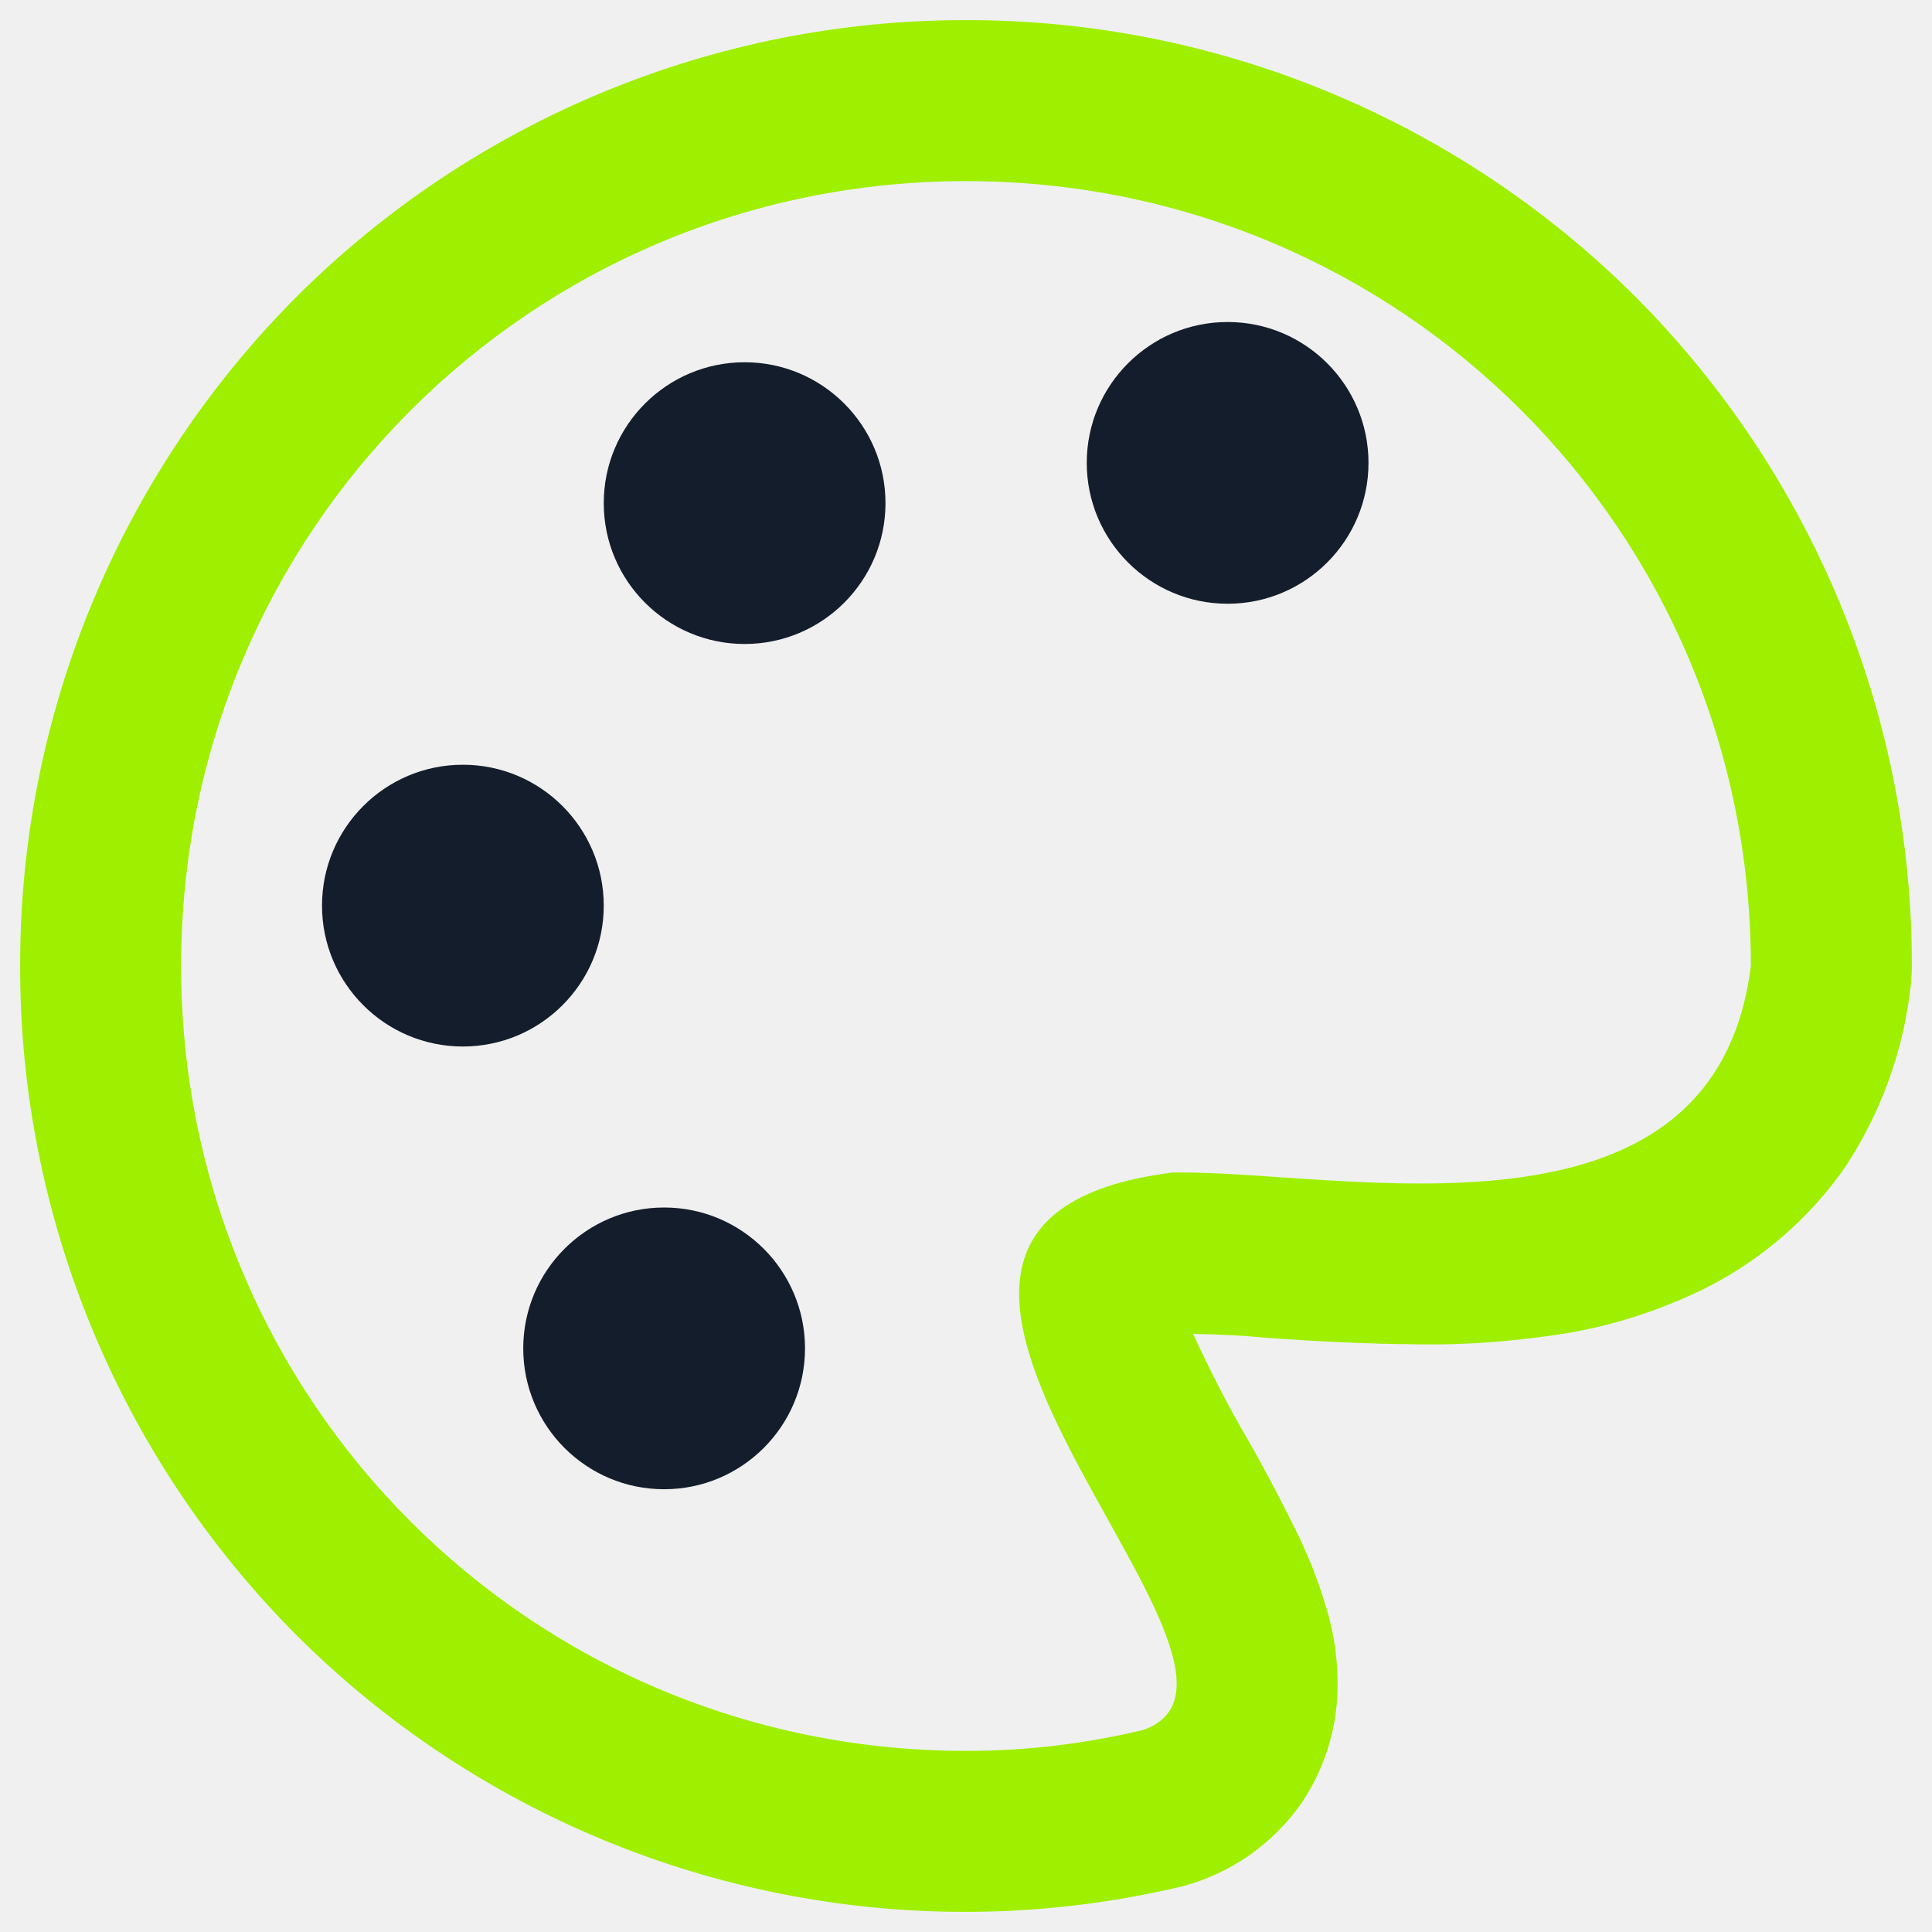
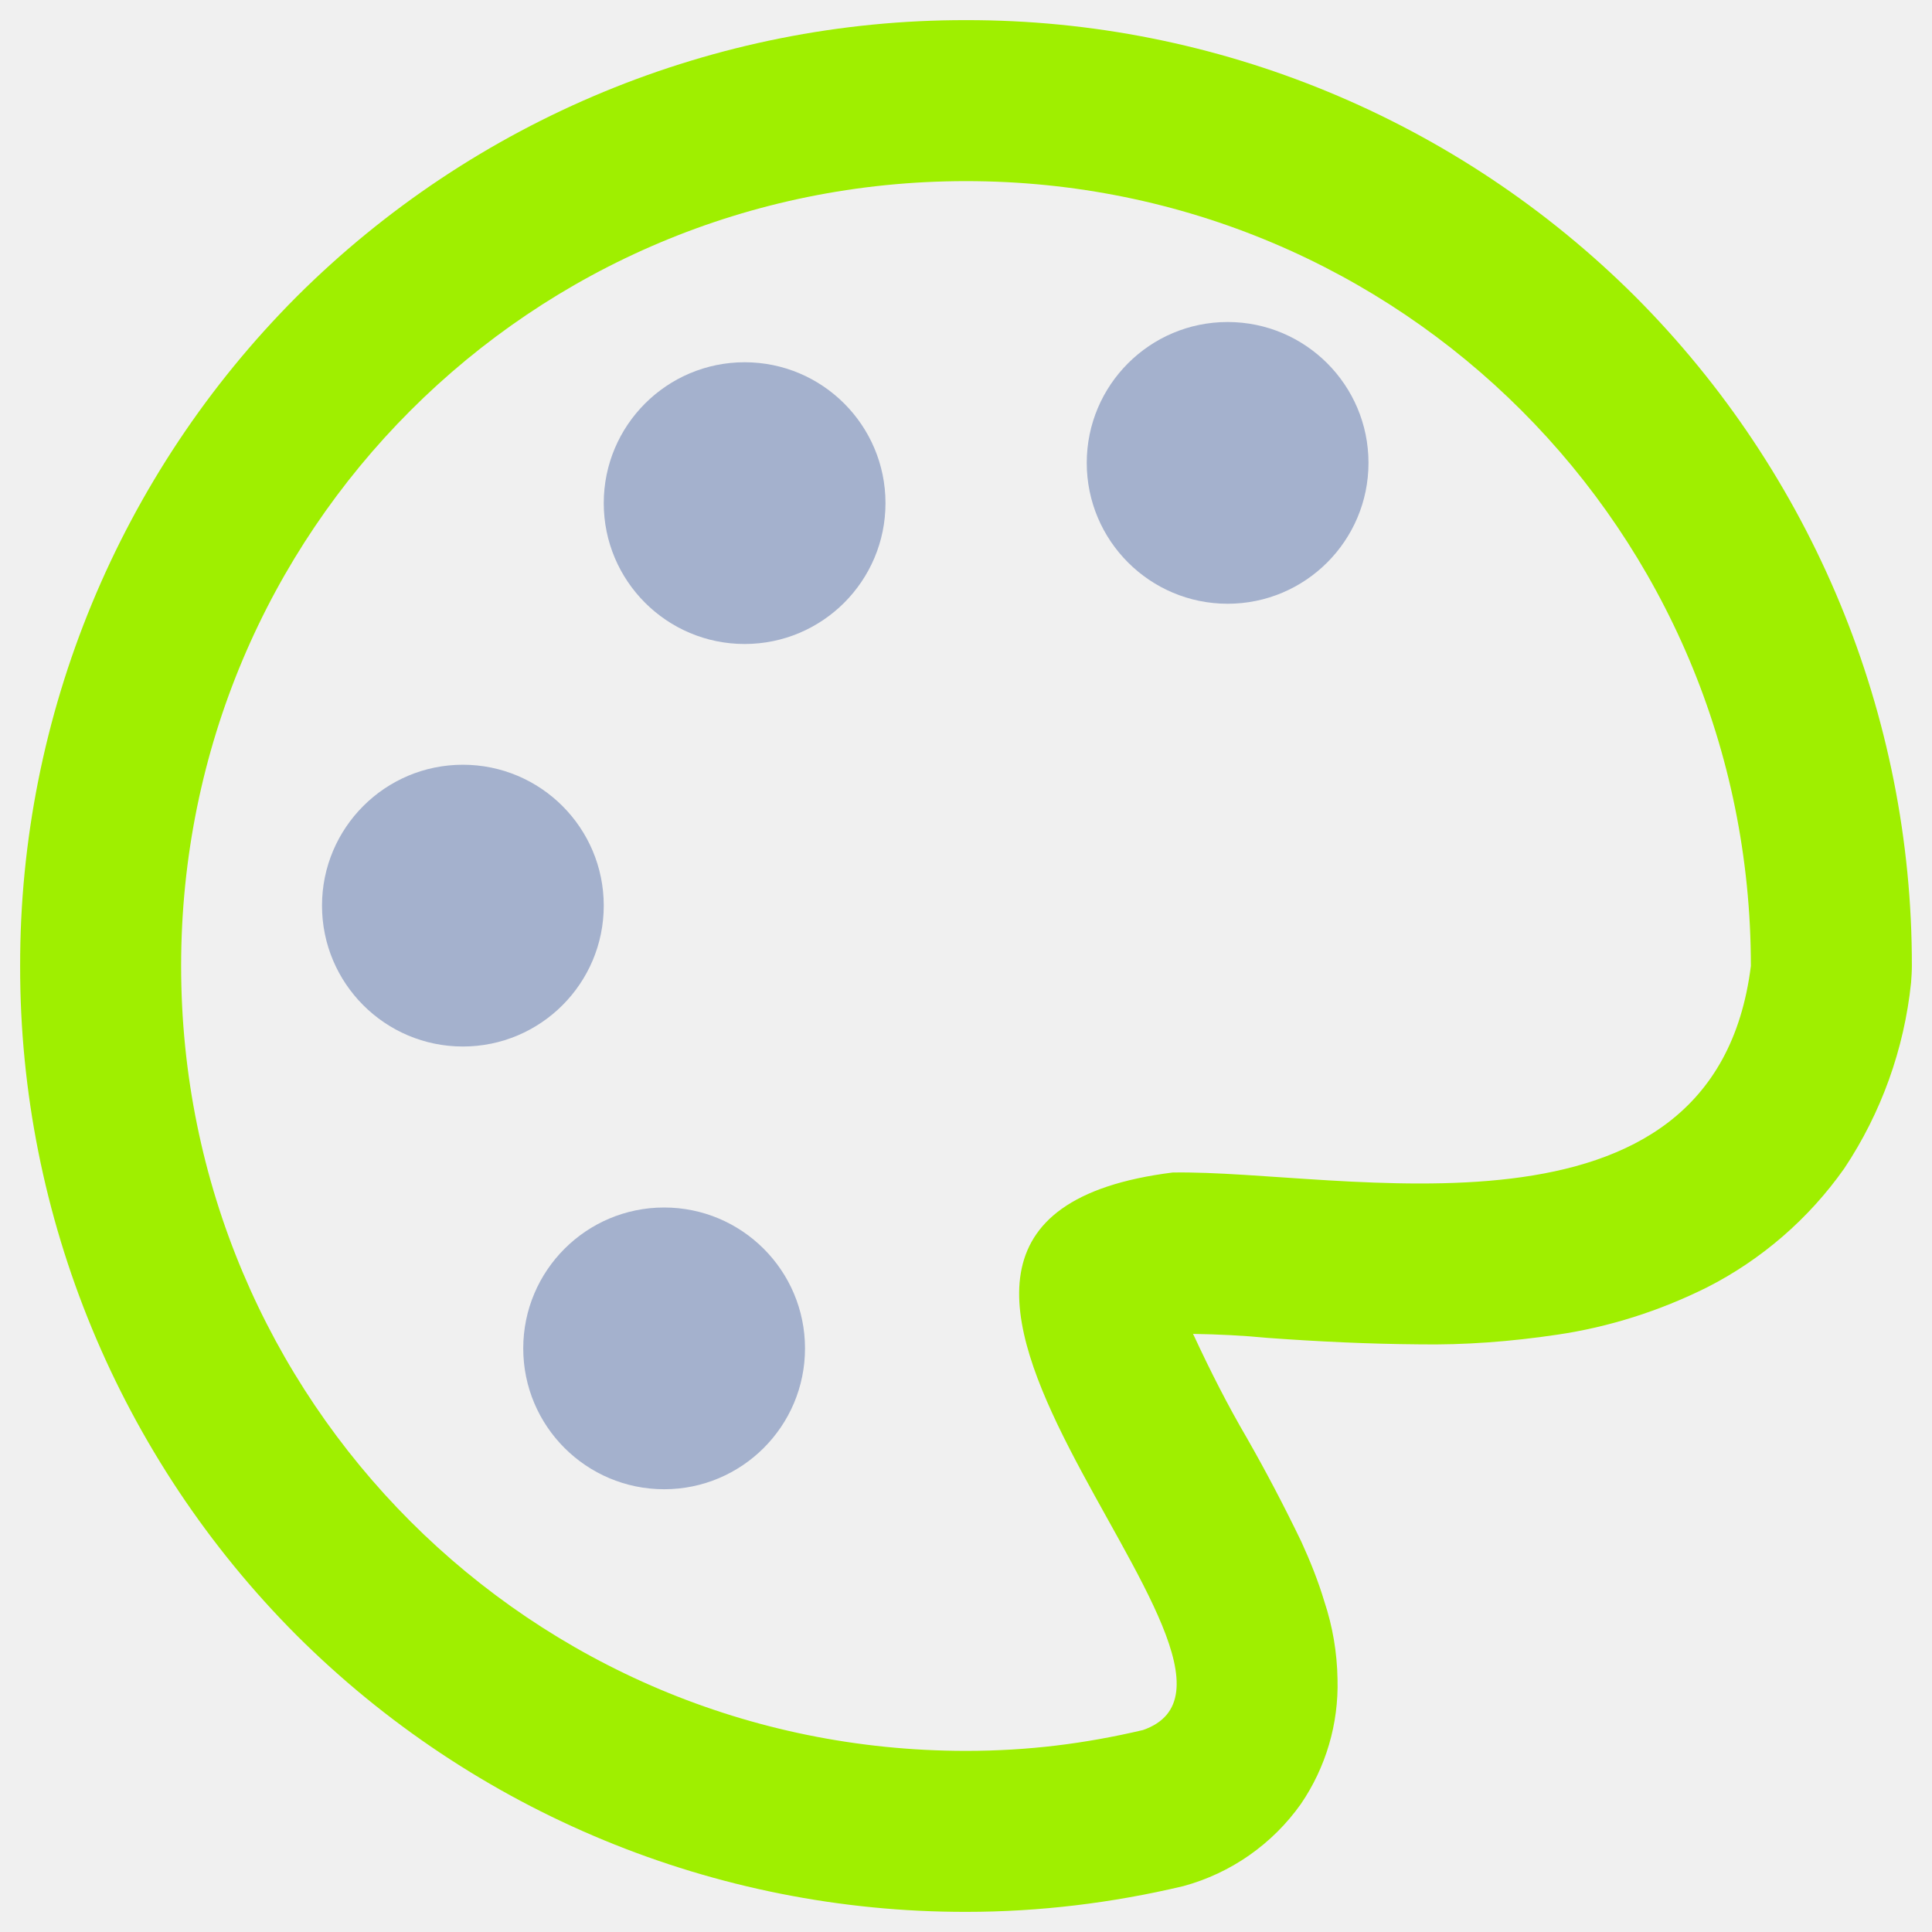
<svg xmlns="http://www.w3.org/2000/svg" width="64" height="64" viewBox="0 0 64 64" fill="none">
  <g clip-path="url(#clip0_62_6846)">
    <path fill-rule="evenodd" clip-rule="evenodd" d="M58 31.999C56.781 41.751 44.431 38.744 38.843 38.841C25.419 40.531 43.48 55.367 37.859 57.311C35.937 57.761 34.064 58 32.001 58C17.597 58 6 46.403 6 31.999C6 17.596 17.597 6 32.001 6C46.404 6 58 17.596 58 31.999ZM39.52 44.187C39.533 44.213 39.547 44.24 39.56 44.267C40.093 45.413 40.667 46.547 41.307 47.64C41.947 48.76 42.547 49.907 43.107 51.067C43.4 51.707 43.667 52.373 43.867 53.04C44.147 53.88 44.293 54.747 44.307 55.627C44.347 57.107 43.92 58.547 43.093 59.76C42.147 61.093 40.773 62.053 39.2 62.48C36.84 63.04 34.427 63.333 32.013 63.333C23.693 63.347 15.707 60.04 9.827 54.173C3.96 48.293 0.653 40.307 0.667 32C0.653 23.693 3.96 15.707 9.827 9.827C15.707 3.96 23.693 0.653 32 0.667C40.307 0.653 48.293 3.96 54.173 9.827C60.04 15.707 63.347 23.693 63.333 32C63.333 32.187 63.32 32.36 63.307 32.547C63.08 34.747 62.32 36.867 61.093 38.707C59.92 40.373 58.347 41.733 56.533 42.653C54.973 43.427 53.307 43.96 51.587 44.213C50.067 44.44 48.52 44.56 46.987 44.533C45.32 44.52 43.653 44.44 42 44.32C41.173 44.24 40.347 44.2 39.52 44.187Z" fill="#9FEF00" />
-     <path d="M17.333 44.667C17.333 42.091 19.424 40 22 40C24.576 40 26.667 42.091 26.667 44.667C26.667 47.243 24.576 49.333 22 49.333C19.424 49.333 17.333 47.243 17.333 44.667Z" fill="#141D2B" />
-     <path d="M10.667 30C10.667 27.424 12.757 25.333 15.333 25.333C17.909 25.333 20 27.424 20 30C20 32.576 17.909 34.667 15.333 34.667C12.757 34.667 10.667 32.576 10.667 30Z" fill="#141D2B" />
-     <path d="M20 16.667C20 14.091 22.091 12 24.667 12C27.243 12 29.333 14.091 29.333 16.667C29.333 19.243 27.243 21.333 24.667 21.333C22.091 21.333 20 19.243 20 16.667Z" fill="#141D2B" />
-     <path d="M36 15.333C36 12.757 38.091 10.667 40.667 10.667C43.243 10.667 45.333 12.757 45.333 15.333C45.333 17.909 43.243 20 40.667 20C38.091 20 36 17.909 36 15.333Z" fill="#141D2B" />
+     <path d="M17.333 44.667C17.333 42.091 19.424 40 22 40C24.576 40 26.667 42.091 26.667 44.667C26.667 47.243 24.576 49.333 22 49.333C19.424 49.333 17.333 47.243 17.333 44.667Z" fill="#A4B1CD" />
+     <path d="M10.667 30C10.667 27.424 12.757 25.333 15.333 25.333C17.909 25.333 20 27.424 20 30C20 32.576 17.909 34.667 15.333 34.667C12.757 34.667 10.667 32.576 10.667 30Z" fill="#A4B1CD" />
+     <path d="M20 16.667C20 14.091 22.091 12 24.667 12C27.243 12 29.333 14.091 29.333 16.667C29.333 19.243 27.243 21.333 24.667 21.333C22.091 21.333 20 19.243 20 16.667Z" fill="#A4B1CD" />
+     <path d="M36 15.333C36 12.757 38.091 10.667 40.667 10.667C43.243 10.667 45.333 12.757 45.333 15.333C45.333 17.909 43.243 20 40.667 20C38.091 20 36 17.909 36 15.333Z" fill="#A4B1CD" />
  </g>
  <defs>
    <clipPath id="clip0_62_6846">
      <rect width="64" height="64" fill="white" />
    </clipPath>
  </defs>
</svg>
